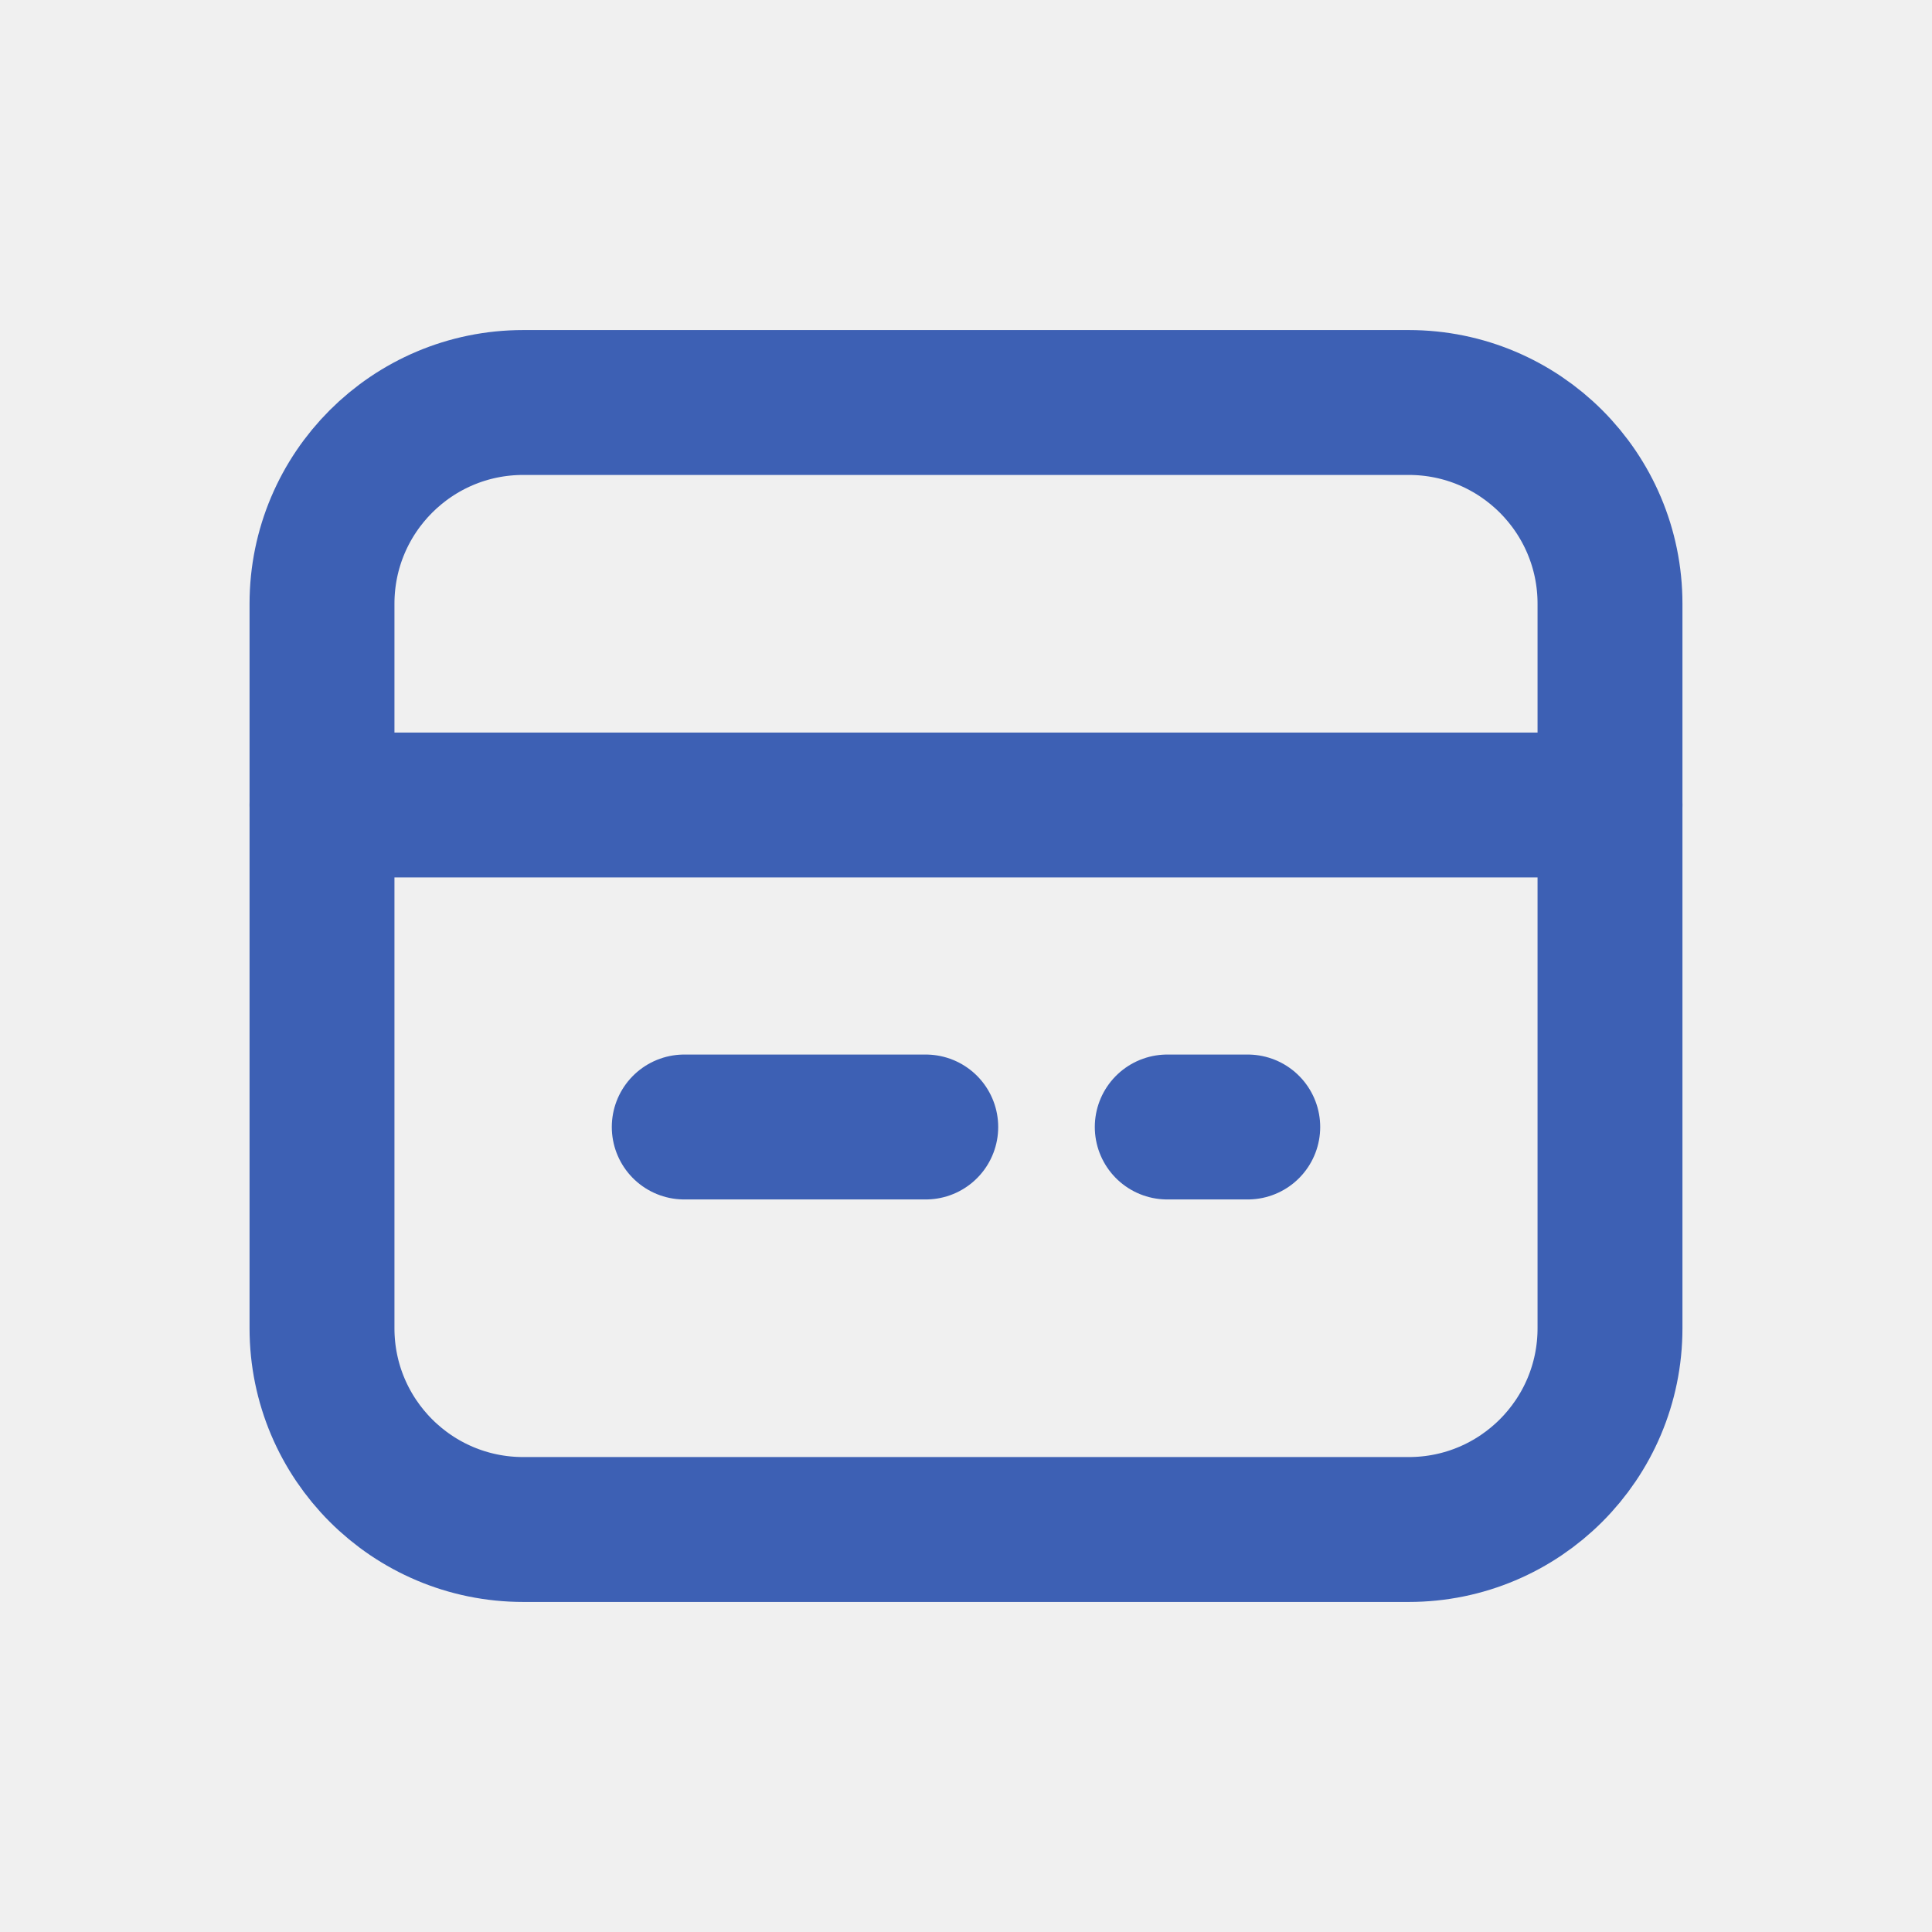
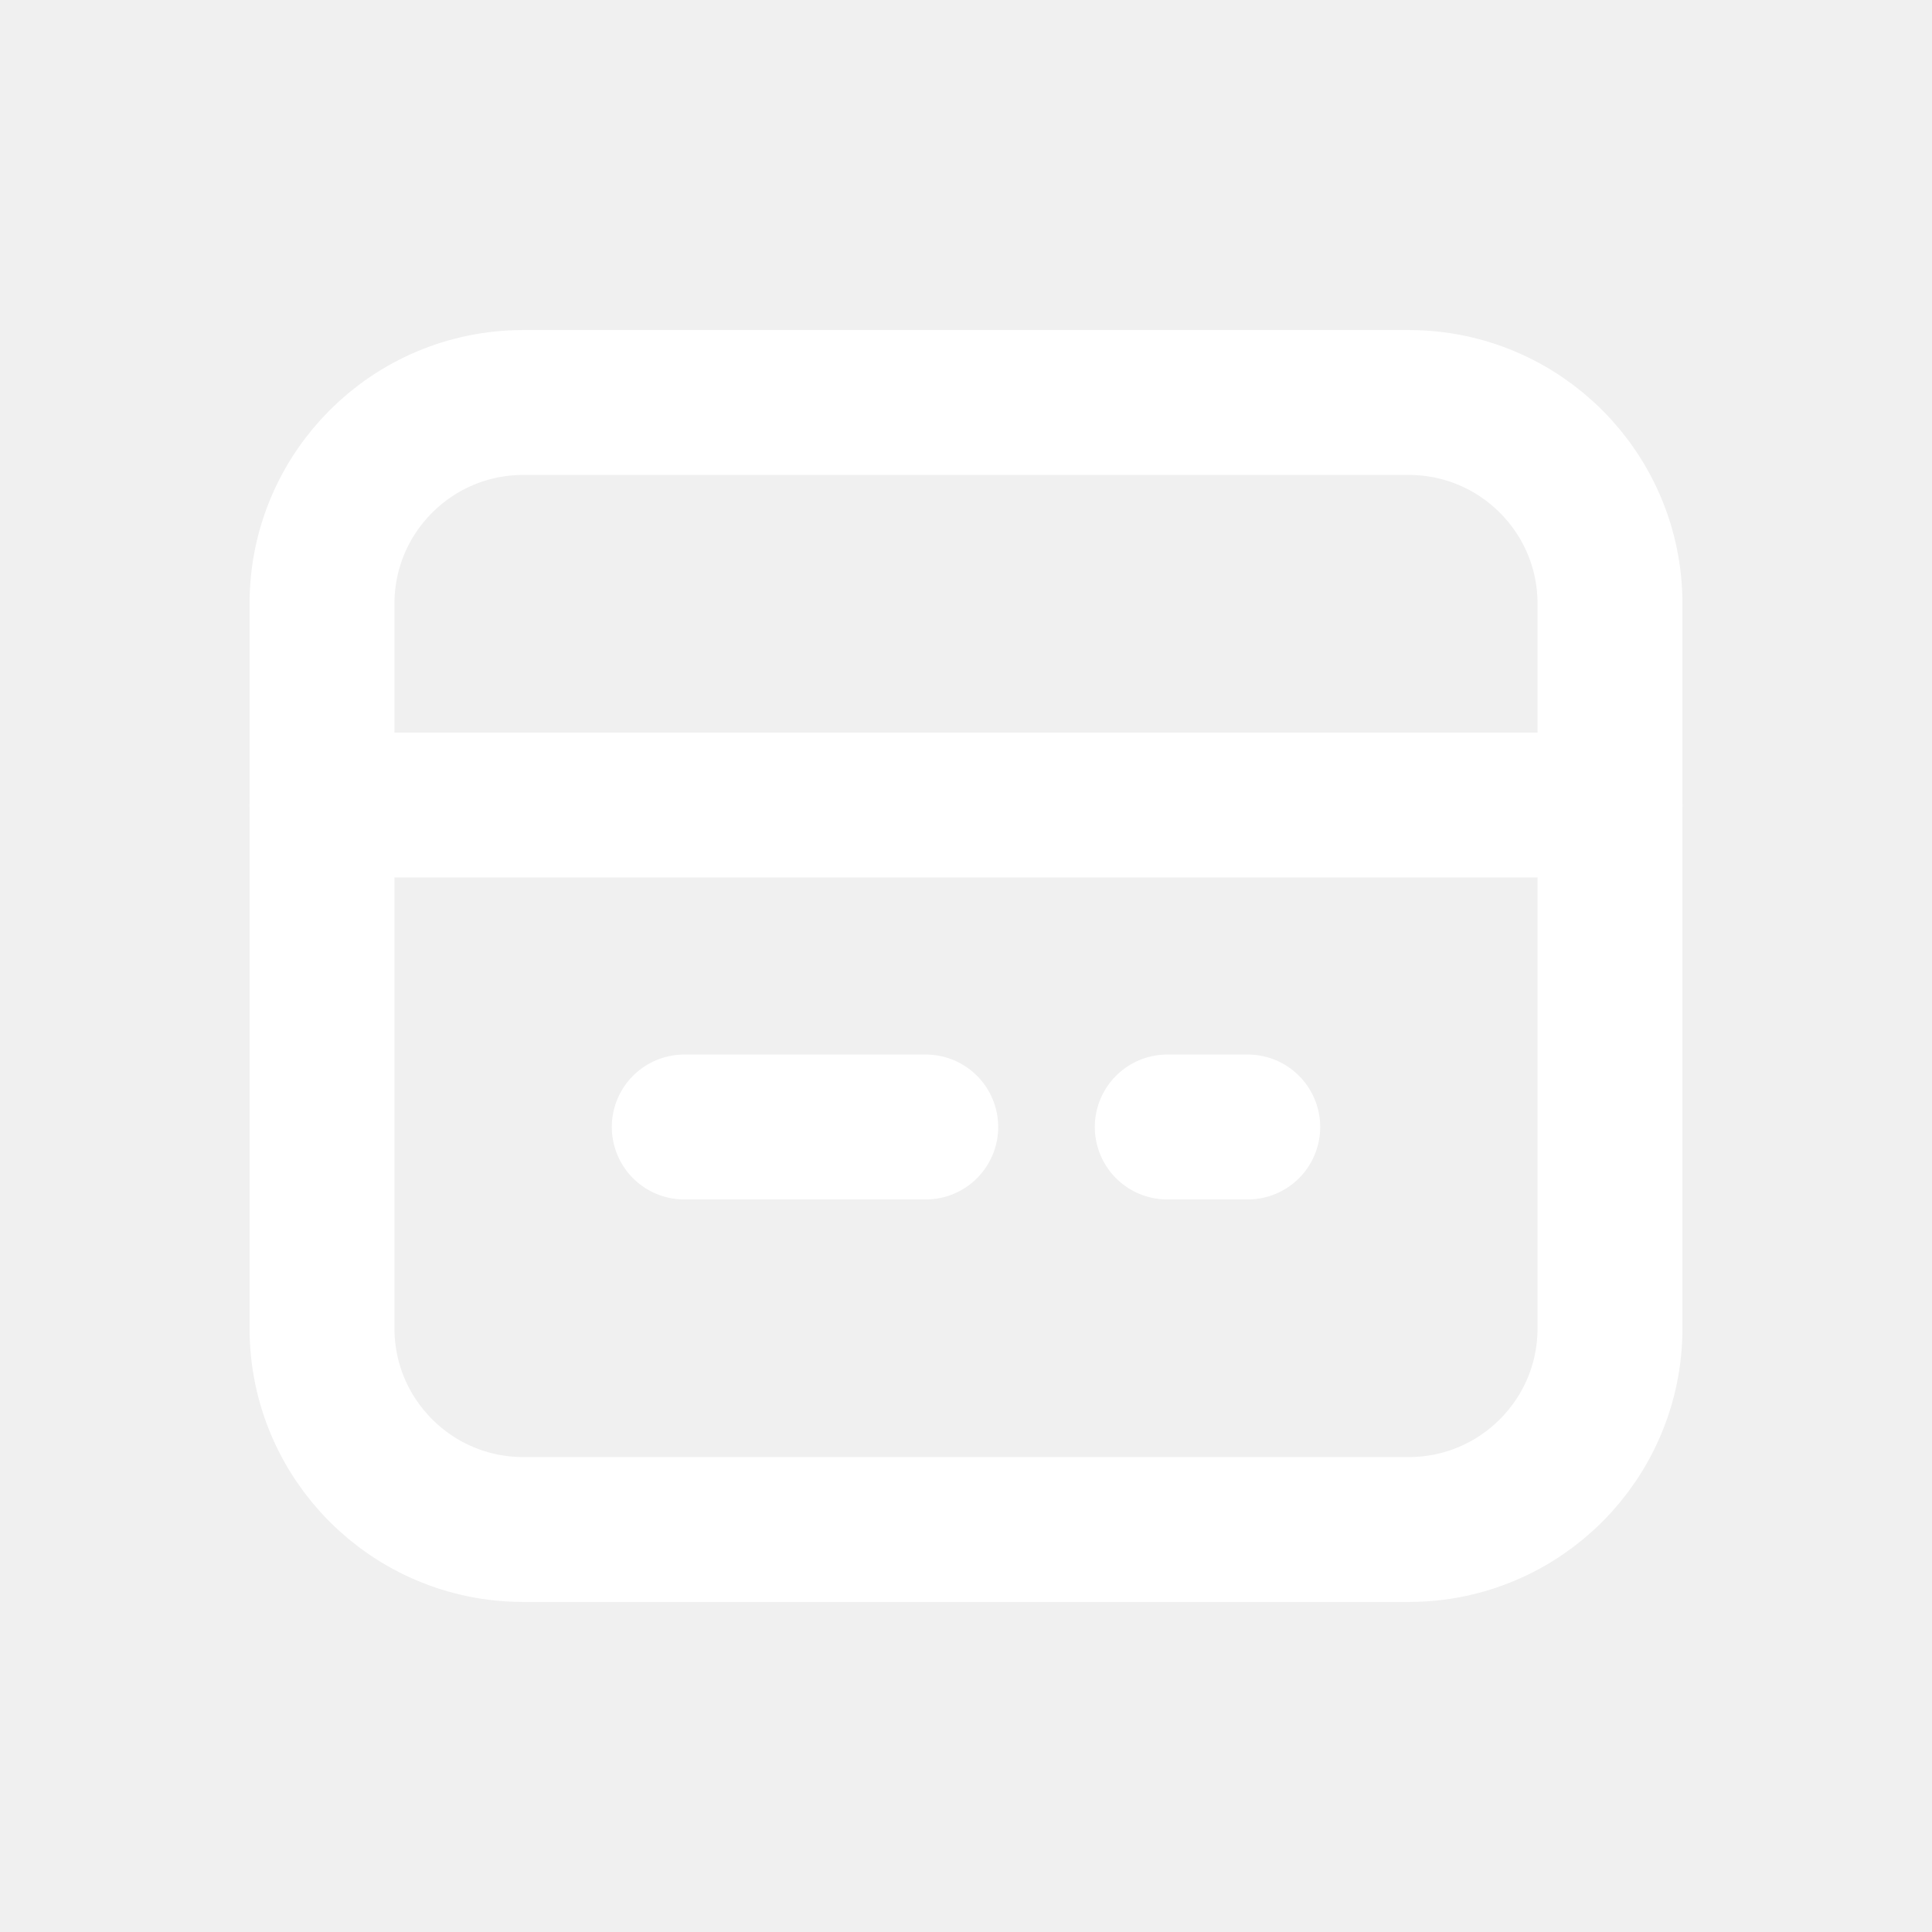
<svg xmlns="http://www.w3.org/2000/svg" viewBox="0 0 24 24" fill="none">
-   <rect x="4" y="5" width="16" height="14" rx="2.5" stroke="#3D60B4" stroke-width="1.8" />
-   <path d="M4 10h16M8.5 14h3M14.5 14h1" stroke="#3D60B4" stroke-width="1.8" stroke-linecap="round" />
+   <rect x="4" y="5" width="16" height="14" rx="2.5" stroke="#FFFFFF" stroke-width="1.8" />
+   <path d="M4 10h16M8.5 14h3M14.5 14h1" stroke="#FFFFFF" stroke-width="1.8" stroke-linecap="round" />
</svg>
